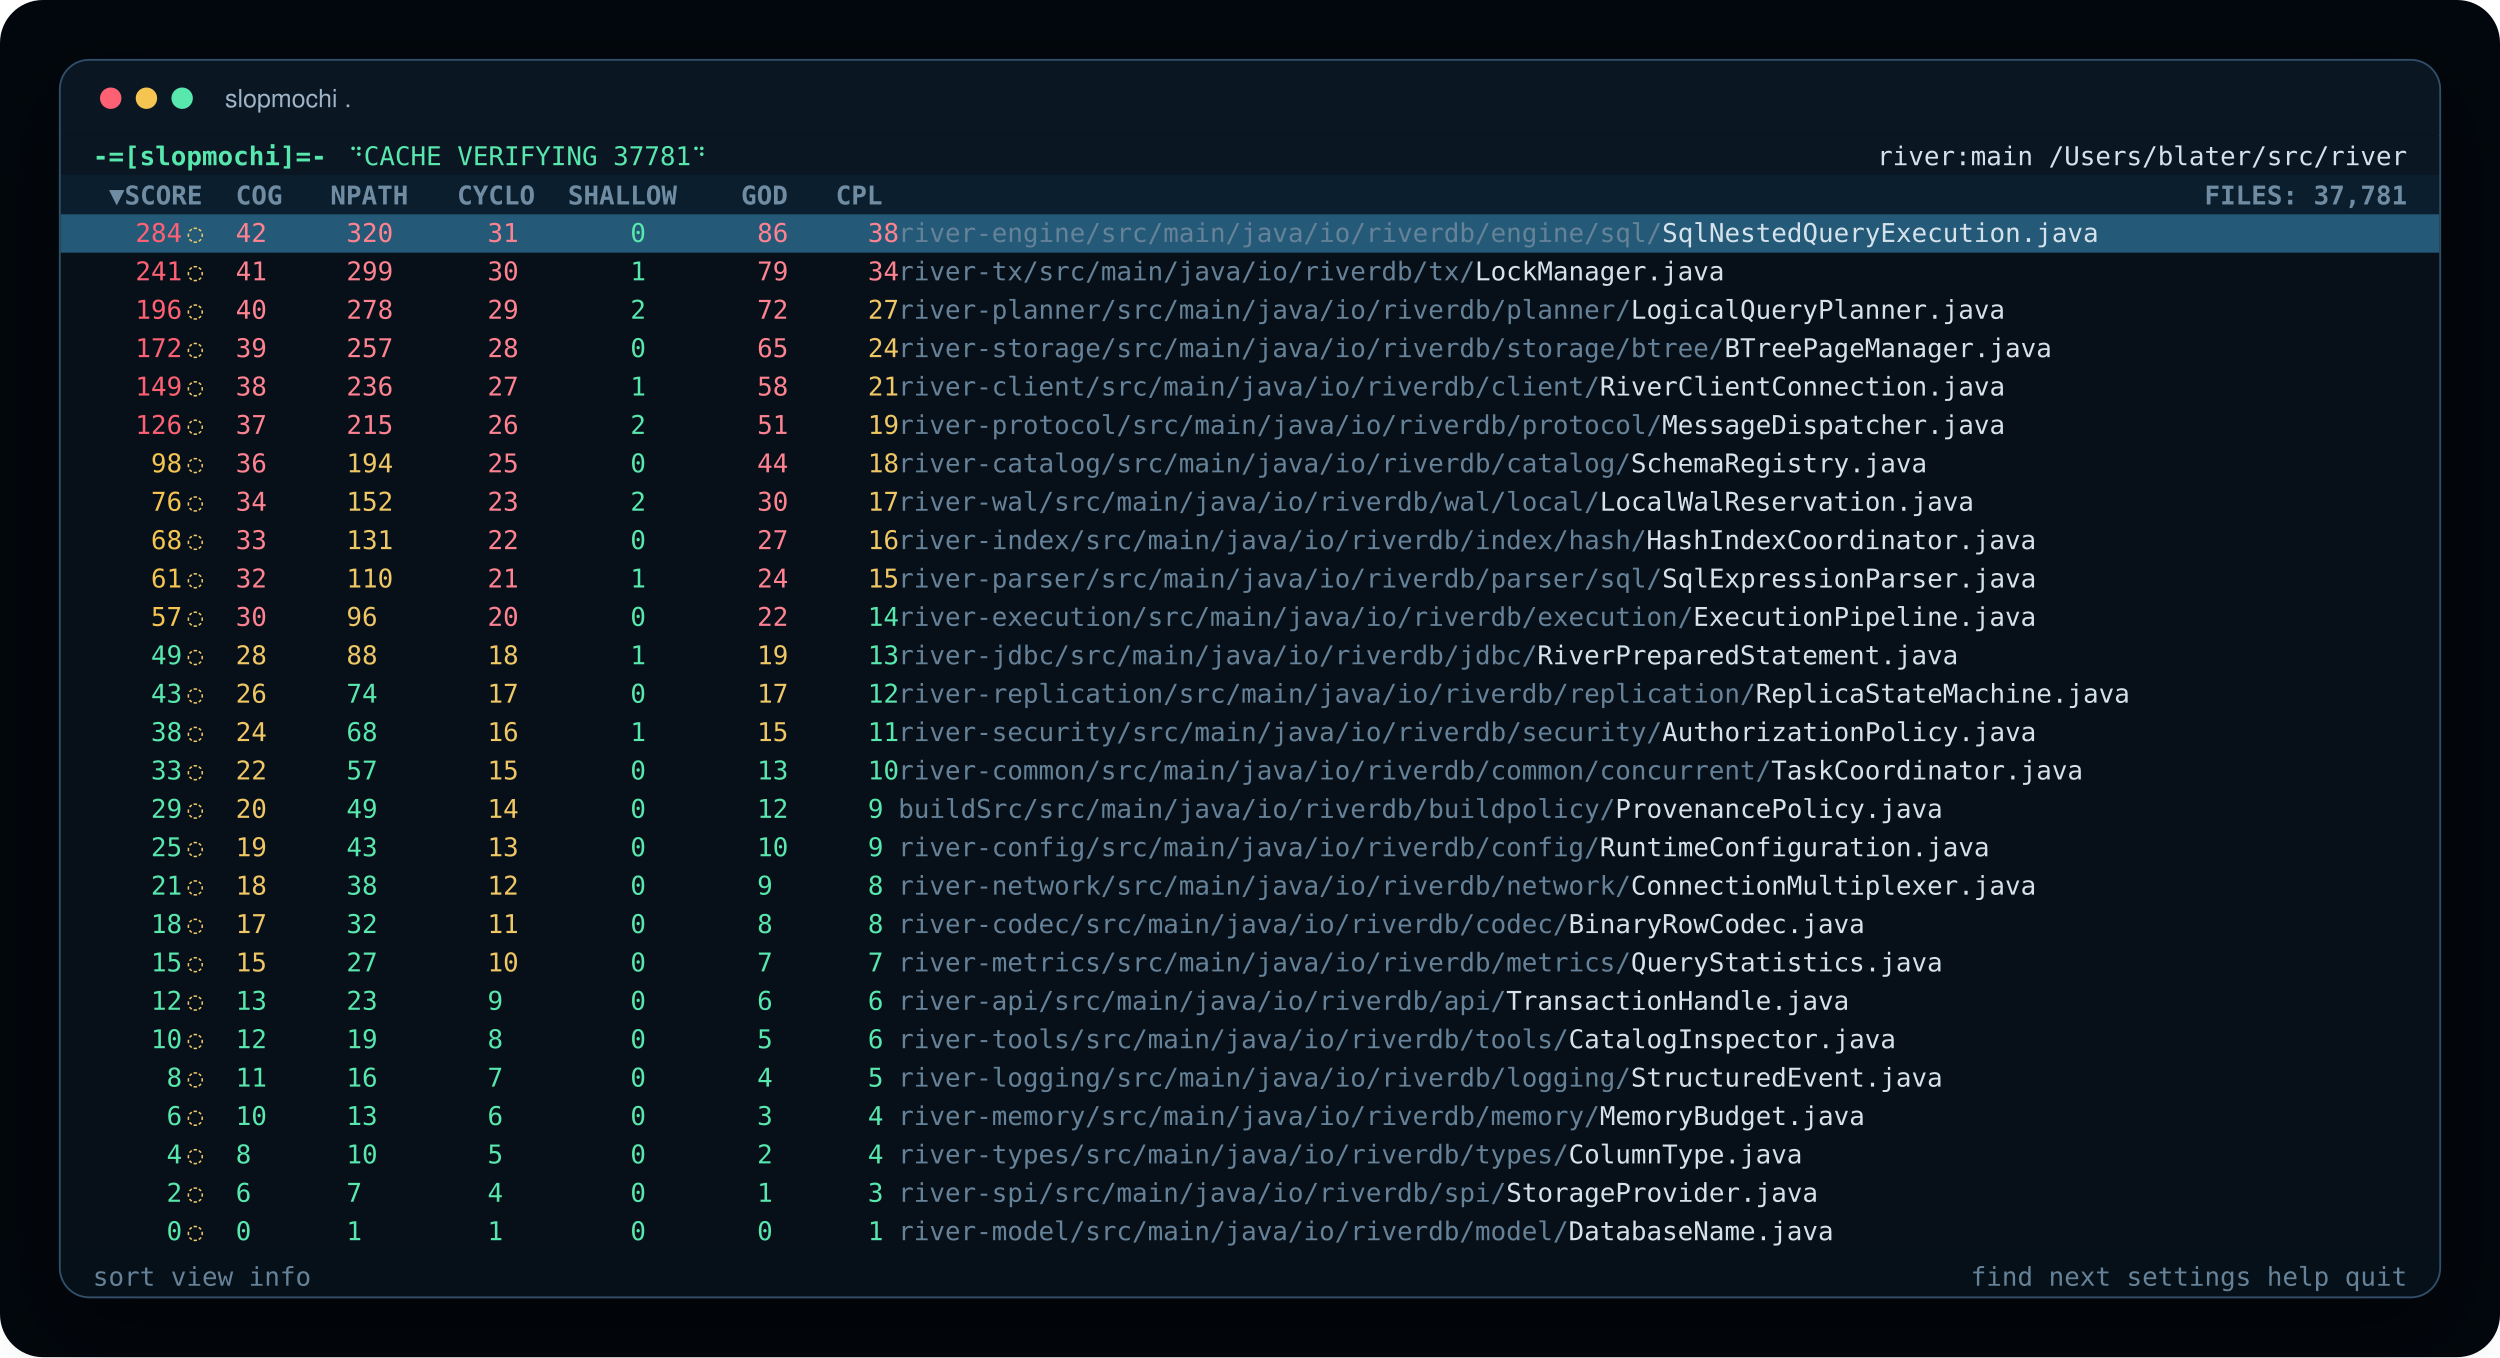
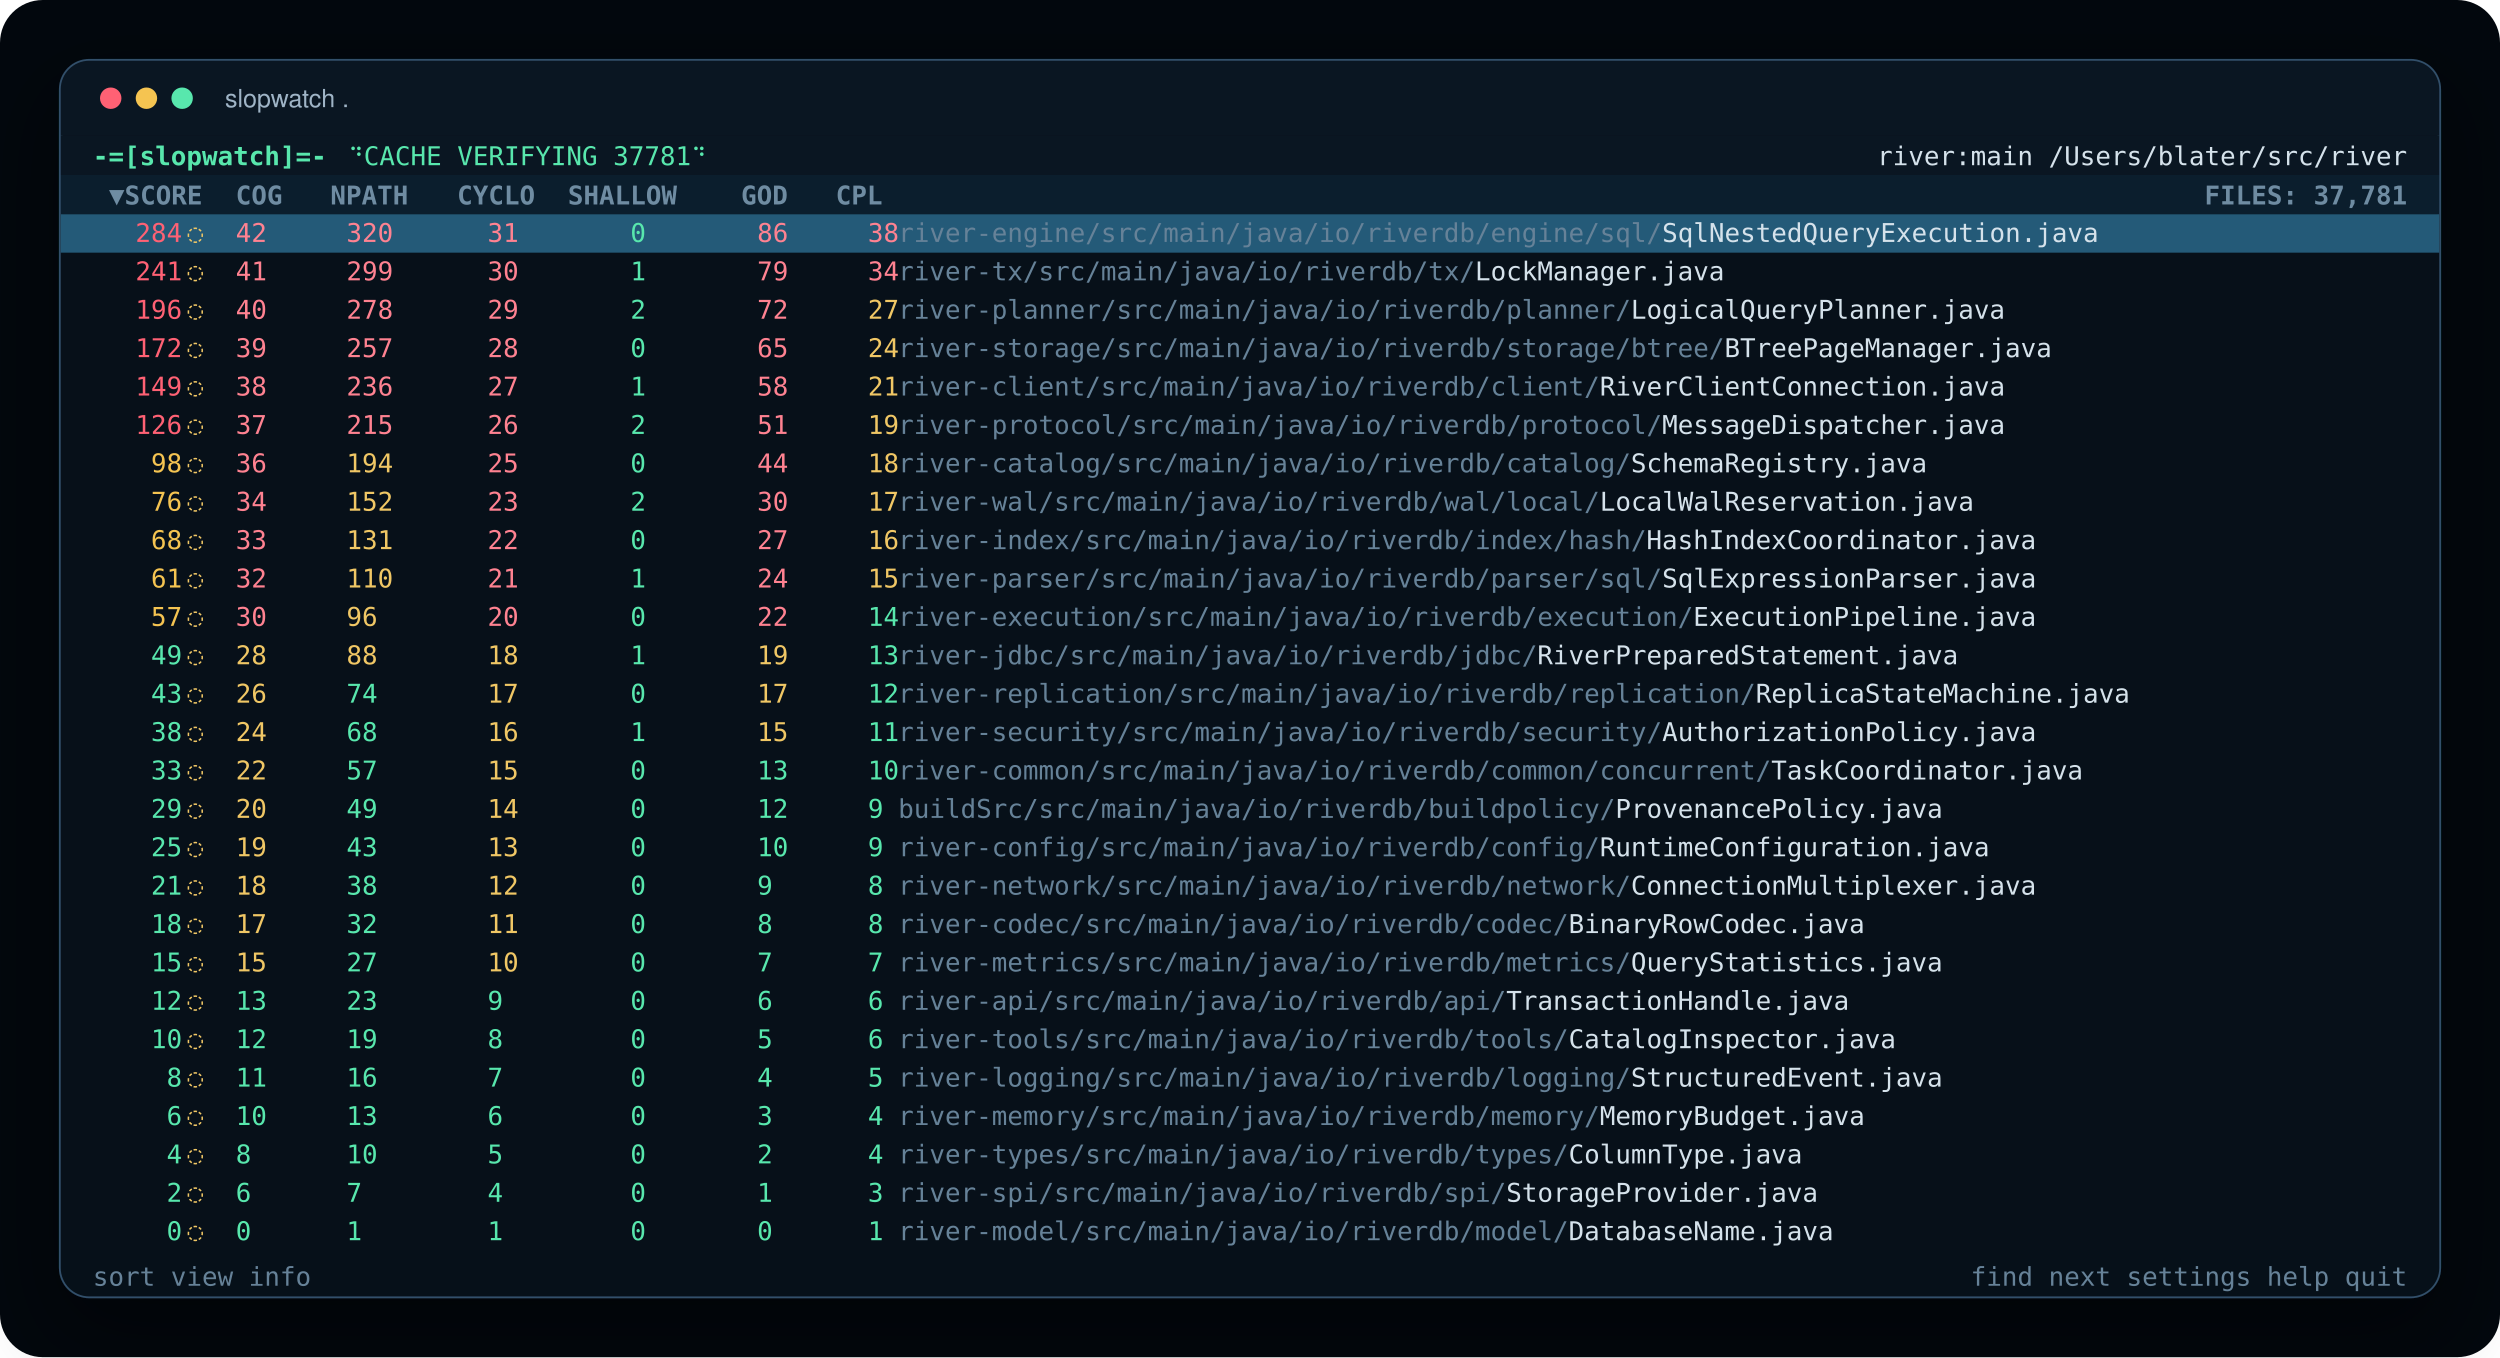
<svg xmlns="http://www.w3.org/2000/svg" width="1400" height="760" viewBox="0 0 1400 760" role="img" aria-labelledby="title description">
  <defs>
    <filter id="shadow" x="-20%" y="-20%" width="140%" height="140%">
      <feDropShadow dx="0" dy="18" stdDeviation="24" flood-color="#000000" flood-opacity="0.48" />
    </filter>
    <clipPath id="terminal-clip">
      <rect x="34" y="34" width="1332" height="692" rx="16" />
    </clipPath>
    <style>
      .ui { font-family: "SFMono-Regular", Menlo, Consolas, monospace; font-size: 14.5px; }
      .chrome { font-family: Helvetica, Arial, sans-serif; font-size: 14px; }
      .logo { fill: #58e7ad; font-weight: 700; } .primary { fill: #d5e2eb; } .muted { fill: #668298; }
      .header { fill: #6f8ca2; font-weight: 700; } .good { fill: #58e7ad; } .warm { fill: #f0c765; }
      .score-warm { fill: #f5c451; } .hot { fill: #ff8291; } .score-hot { fill: #ff6174; }
      .file { fill: #d5e2eb; }
    </style>
  </defs>
  <rect width="1400" height="760" rx="24" fill="#02070d" />
  <g filter="url(#shadow)">
    <rect x="34" y="34" width="1332" height="692" rx="16" fill="#071019" stroke="#31506a" stroke-width="2" />
  </g>
  <g clip-path="url(#terminal-clip)">
    <rect x="34" y="34" width="1332" height="42" fill="#0a1622" />
    <circle cx="62" cy="55" r="6" fill="#ff6174" />
    <circle cx="82" cy="55" r="6" fill="#f5c451" />
    <circle cx="102" cy="55" r="6" fill="#58e7ad" />
-     <text x="126" y="60" class="chrome" fill="#9fb4c6">slopmochi .</text>
+     <text x="126" y="60" class="chrome" fill="#9fb4c6">slopwatch .</text>
    <rect x="34" y="76" width="1332" height="22" fill="#0a1622" />
    <rect x="34" y="98" width="1332" height="22" fill="#0b1e2d" />
    <rect x="34" y="120" width="1332" height="580" fill="#071019" />
    <rect x="34" y="120" width="1332" height="21.5" fill="#245a78" />
    <rect x="34" y="700" width="1332" height="26" fill="#061019" />
    <g class="ui">
-       <text x="52" y="92.5" class="logo">-=[slopmochi]=-</text>
+       <text x="52" y="92.5" class="logo">-=[slopwatch]=-</text>
      <text x="195" y="92.5" class="good">⠙CACHE VERIFYING 37781⠙</text>
      <text x="1348" y="92.5" text-anchor="end" class="primary">river:main  /Users/blater/src/river</text>
      <text x="61" y="114.5" class="header">▼SCORE</text>
      <text x="132" y="114.5" class="header">COG</text>
      <text x="185" y="114.5" class="header">NPATH</text>
      <text x="256" y="114.5" class="header">CYCLO</text>
      <text x="318" y="114.5" class="header">SHALLOW</text>
      <text x="415" y="114.5" class="header">GOD</text>
      <text x="468" y="114.5" class="header">CPL</text>
      <text x="1348" y="114.5" text-anchor="end" class="header">FILES: 37,781</text>
      <g transform="translate(0 135.5)">
        <text x="102" text-anchor="end" class="score-hot">284</text>
        <text x="105" class="warm">◌</text>
        <text x="132" class="hot">42</text>
        <text x="194" class="hot">320</text>
        <text x="273" class="hot">31</text>
        <text x="353" class="good">0</text>
        <text x="424" class="hot">86</text>
        <text x="486" class="hot">38</text>
        <text x="503" class="muted">river-engine/src/main/java/io/riverdb/engine/sql/</text>
        <text x="930.8" class="file">SqlNestedQueryExecution.java</text>
      </g>
      <g transform="translate(0 157)">
        <text x="102" text-anchor="end" class="score-hot">241</text>
        <text x="105" class="warm">◌</text>
        <text x="132" class="hot">41</text>
        <text x="194" class="hot">299</text>
        <text x="273" class="hot">30</text>
        <text x="353" class="good">1</text>
        <text x="424" class="hot">79</text>
        <text x="486" class="hot">34</text>
        <text x="503" class="muted">river-tx/src/main/java/io/riverdb/tx/</text>
        <text x="826" class="file">LockManager.java</text>
      </g>
      <g transform="translate(0 178.5)">
        <text x="102" text-anchor="end" class="score-hot">196</text>
        <text x="105" class="warm">◌</text>
        <text x="132" class="hot">40</text>
        <text x="194" class="hot">278</text>
        <text x="273" class="hot">29</text>
        <text x="353" class="good">2</text>
        <text x="424" class="hot">72</text>
        <text x="486" class="warm">27</text>
        <text x="503" class="muted">river-planner/src/main/java/io/riverdb/planner/</text>
        <text x="913.3" class="file">LogicalQueryPlanner.java</text>
      </g>
      <g transform="translate(0 200)">
        <text x="102" text-anchor="end" class="score-hot">172</text>
        <text x="105" class="warm">◌</text>
        <text x="132" class="hot">39</text>
        <text x="194" class="hot">257</text>
        <text x="273" class="hot">28</text>
        <text x="353" class="good">0</text>
        <text x="424" class="hot">65</text>
        <text x="486" class="warm">24</text>
        <text x="503" class="muted">river-storage/src/main/java/io/riverdb/storage/btree/</text>
        <text x="965.7" class="file">BTreePageManager.java</text>
      </g>
      <g transform="translate(0 221.5)">
        <text x="102" text-anchor="end" class="score-hot">149</text>
        <text x="105" class="warm">◌</text>
        <text x="132" class="hot">38</text>
        <text x="194" class="hot">236</text>
        <text x="273" class="hot">27</text>
        <text x="353" class="good">1</text>
        <text x="424" class="hot">58</text>
        <text x="486" class="warm">21</text>
        <text x="503" class="muted">river-client/src/main/java/io/riverdb/client/</text>
        <text x="895.9" class="file">RiverClientConnection.java</text>
      </g>
      <g transform="translate(0 243)">
        <text x="102" text-anchor="end" class="score-hot">126</text>
        <text x="105" class="warm">◌</text>
        <text x="132" class="hot">37</text>
        <text x="194" class="hot">215</text>
        <text x="273" class="hot">26</text>
        <text x="353" class="good">2</text>
        <text x="424" class="hot">51</text>
        <text x="486" class="warm">19</text>
        <text x="503" class="muted">river-protocol/src/main/java/io/riverdb/protocol/</text>
        <text x="930.8" class="file">MessageDispatcher.java</text>
      </g>
      <g transform="translate(0 264.5)">
        <text x="102" text-anchor="end" class="score-warm">98</text>
        <text x="105" class="warm">◌</text>
        <text x="132" class="hot">36</text>
        <text x="194" class="warm">194</text>
        <text x="273" class="hot">25</text>
        <text x="353" class="good">0</text>
        <text x="424" class="hot">44</text>
        <text x="486" class="warm">18</text>
        <text x="503" class="muted">river-catalog/src/main/java/io/riverdb/catalog/</text>
        <text x="913.3" class="file">SchemaRegistry.java</text>
      </g>
      <g transform="translate(0 286)">
        <text x="102" text-anchor="end" class="score-warm">76</text>
        <text x="105" class="warm">◌</text>
        <text x="132" class="hot">34</text>
        <text x="194" class="warm">152</text>
        <text x="273" class="hot">23</text>
        <text x="353" class="good">2</text>
        <text x="424" class="hot">30</text>
        <text x="486" class="warm">17</text>
        <text x="503" class="muted">river-wal/src/main/java/io/riverdb/wal/local/</text>
        <text x="895.9" class="file">LocalWalReservation.java</text>
      </g>
      <g transform="translate(0 307.5)">
        <text x="102" text-anchor="end" class="score-warm">68</text>
        <text x="105" class="warm">◌</text>
        <text x="132" class="hot">33</text>
        <text x="194" class="warm">131</text>
        <text x="273" class="hot">22</text>
        <text x="353" class="good">0</text>
        <text x="424" class="hot">27</text>
        <text x="486" class="warm">16</text>
        <text x="503" class="muted">river-index/src/main/java/io/riverdb/index/hash/</text>
        <text x="922" class="file">HashIndexCoordinator.java</text>
      </g>
      <g transform="translate(0 329)">
        <text x="102" text-anchor="end" class="score-warm">61</text>
        <text x="105" class="warm">◌</text>
        <text x="132" class="hot">32</text>
        <text x="194" class="warm">110</text>
        <text x="273" class="hot">21</text>
        <text x="353" class="good">1</text>
        <text x="424" class="hot">24</text>
        <text x="486" class="warm">15</text>
        <text x="503" class="muted">river-parser/src/main/java/io/riverdb/parser/sql/</text>
        <text x="930.8" class="file">SqlExpressionParser.java</text>
      </g>
      <g transform="translate(0 350.5)">
        <text x="102" text-anchor="end" class="score-warm">57</text>
        <text x="105" class="warm">◌</text>
        <text x="132" class="hot">30</text>
        <text x="194" class="warm">96</text>
        <text x="273" class="hot">20</text>
        <text x="353" class="good">0</text>
        <text x="424" class="hot">22</text>
        <text x="486" class="good">14</text>
        <text x="503" class="muted">river-execution/src/main/java/io/riverdb/execution/</text>
        <text x="948.2" class="file">ExecutionPipeline.java</text>
      </g>
      <g transform="translate(0 372)">
        <text x="102" text-anchor="end" class="good">49</text>
        <text x="105" class="warm">◌</text>
        <text x="132" class="warm">28</text>
        <text x="194" class="warm">88</text>
        <text x="273" class="warm">18</text>
        <text x="353" class="good">1</text>
        <text x="424" class="warm">19</text>
        <text x="486" class="good">13</text>
        <text x="503" class="muted">river-jdbc/src/main/java/io/riverdb/jdbc/</text>
        <text x="860.9" class="file">RiverPreparedStatement.java</text>
      </g>
      <g transform="translate(0 393.5)">
        <text x="102" text-anchor="end" class="good">43</text>
        <text x="105" class="warm">◌</text>
        <text x="132" class="warm">26</text>
        <text x="194" class="good">74</text>
        <text x="273" class="warm">17</text>
        <text x="353" class="good">0</text>
        <text x="424" class="warm">17</text>
        <text x="486" class="good">12</text>
        <text x="503" class="muted">river-replication/src/main/java/io/riverdb/replication/</text>
        <text x="983.2" class="file">ReplicaStateMachine.java</text>
      </g>
      <g transform="translate(0 415)">
        <text x="102" text-anchor="end" class="good">38</text>
        <text x="105" class="warm">◌</text>
        <text x="132" class="warm">24</text>
        <text x="194" class="good">68</text>
        <text x="273" class="warm">16</text>
        <text x="353" class="good">1</text>
        <text x="424" class="warm">15</text>
        <text x="486" class="good">11</text>
        <text x="503" class="muted">river-security/src/main/java/io/riverdb/security/</text>
        <text x="930.8" class="file">AuthorizationPolicy.java</text>
      </g>
      <g transform="translate(0 436.5)">
        <text x="102" text-anchor="end" class="good">33</text>
        <text x="105" class="warm">◌</text>
        <text x="132" class="warm">22</text>
        <text x="194" class="good">57</text>
        <text x="273" class="warm">15</text>
        <text x="353" class="good">0</text>
        <text x="424" class="good">13</text>
        <text x="486" class="good">10</text>
        <text x="503" class="muted">river-common/src/main/java/io/riverdb/common/concurrent/</text>
        <text x="991.9" class="file">TaskCoordinator.java</text>
      </g>
      <g transform="translate(0 458)">
        <text x="102" text-anchor="end" class="good">29</text>
        <text x="105" class="warm">◌</text>
        <text x="132" class="warm">20</text>
        <text x="194" class="good">49</text>
        <text x="273" class="warm">14</text>
        <text x="353" class="good">0</text>
        <text x="424" class="good">12</text>
        <text x="486" class="good">9</text>
        <text x="503" class="muted">buildSrc/src/main/java/io/riverdb/buildpolicy/</text>
        <text x="904.6" class="file">ProvenancePolicy.java</text>
      </g>
      <g transform="translate(0 479.5)">
        <text x="102" text-anchor="end" class="good">25</text>
        <text x="105" class="warm">◌</text>
        <text x="132" class="warm">19</text>
        <text x="194" class="good">43</text>
        <text x="273" class="warm">13</text>
        <text x="353" class="good">0</text>
        <text x="424" class="good">10</text>
        <text x="486" class="good">9</text>
        <text x="503" class="muted">river-config/src/main/java/io/riverdb/config/</text>
        <text x="895.9" class="file">RuntimeConfiguration.java</text>
      </g>
      <g transform="translate(0 501)">
        <text x="102" text-anchor="end" class="good">21</text>
        <text x="105" class="warm">◌</text>
        <text x="132" class="warm">18</text>
        <text x="194" class="good">38</text>
        <text x="273" class="warm">12</text>
        <text x="353" class="good">0</text>
        <text x="424" class="good">9</text>
        <text x="486" class="good">8</text>
        <text x="503" class="muted">river-network/src/main/java/io/riverdb/network/</text>
        <text x="913.3" class="file">ConnectionMultiplexer.java</text>
      </g>
      <g transform="translate(0 522.5)">
        <text x="102" text-anchor="end" class="good">18</text>
        <text x="105" class="warm">◌</text>
        <text x="132" class="warm">17</text>
        <text x="194" class="good">32</text>
        <text x="273" class="warm">11</text>
        <text x="353" class="good">0</text>
        <text x="424" class="good">8</text>
        <text x="486" class="good">8</text>
        <text x="503" class="muted">river-codec/src/main/java/io/riverdb/codec/</text>
        <text x="878.4" class="file">BinaryRowCodec.java</text>
      </g>
      <g transform="translate(0 544)">
        <text x="102" text-anchor="end" class="good">15</text>
        <text x="105" class="warm">◌</text>
        <text x="132" class="warm">15</text>
        <text x="194" class="good">27</text>
        <text x="273" class="warm">10</text>
        <text x="353" class="good">0</text>
        <text x="424" class="good">7</text>
        <text x="486" class="good">7</text>
        <text x="503" class="muted">river-metrics/src/main/java/io/riverdb/metrics/</text>
        <text x="913.3" class="file">QueryStatistics.java</text>
      </g>
      <g transform="translate(0 565.5)">
        <text x="102" text-anchor="end" class="good">12</text>
        <text x="105" class="warm">◌</text>
        <text x="132" class="good">13</text>
        <text x="194" class="good">23</text>
        <text x="273" class="good">9</text>
        <text x="353" class="good">0</text>
        <text x="424" class="good">6</text>
        <text x="486" class="good">6</text>
        <text x="503" class="muted">river-api/src/main/java/io/riverdb/api/</text>
        <text x="843.5" class="file">TransactionHandle.java</text>
      </g>
      <g transform="translate(0 587)">
        <text x="102" text-anchor="end" class="good">10</text>
        <text x="105" class="warm">◌</text>
        <text x="132" class="good">12</text>
        <text x="194" class="good">19</text>
        <text x="273" class="good">8</text>
        <text x="353" class="good">0</text>
        <text x="424" class="good">5</text>
        <text x="486" class="good">6</text>
        <text x="503" class="muted">river-tools/src/main/java/io/riverdb/tools/</text>
        <text x="878.4" class="file">CatalogInspector.java</text>
      </g>
      <g transform="translate(0 608.5)">
        <text x="102" text-anchor="end" class="good">8</text>
        <text x="105" class="warm">◌</text>
        <text x="132" class="good">11</text>
        <text x="194" class="good">16</text>
        <text x="273" class="good">7</text>
        <text x="353" class="good">0</text>
        <text x="424" class="good">4</text>
        <text x="486" class="good">5</text>
        <text x="503" class="muted">river-logging/src/main/java/io/riverdb/logging/</text>
        <text x="913.3" class="file">StructuredEvent.java</text>
      </g>
      <g transform="translate(0 630)">
        <text x="102" text-anchor="end" class="good">6</text>
        <text x="105" class="warm">◌</text>
        <text x="132" class="good">10</text>
        <text x="194" class="good">13</text>
        <text x="273" class="good">6</text>
        <text x="353" class="good">0</text>
        <text x="424" class="good">3</text>
        <text x="486" class="good">4</text>
        <text x="503" class="muted">river-memory/src/main/java/io/riverdb/memory/</text>
        <text x="895.9" class="file">MemoryBudget.java</text>
      </g>
      <g transform="translate(0 651.5)">
        <text x="102" text-anchor="end" class="good">4</text>
        <text x="105" class="warm">◌</text>
        <text x="132" class="good">8</text>
        <text x="194" class="good">10</text>
        <text x="273" class="good">5</text>
        <text x="353" class="good">0</text>
        <text x="424" class="good">2</text>
        <text x="486" class="good">4</text>
        <text x="503" class="muted">river-types/src/main/java/io/riverdb/types/</text>
        <text x="878.4" class="file">ColumnType.java</text>
      </g>
      <g transform="translate(0 673)">
        <text x="102" text-anchor="end" class="good">2</text>
        <text x="105" class="warm">◌</text>
        <text x="132" class="good">6</text>
        <text x="194" class="good">7</text>
        <text x="273" class="good">4</text>
        <text x="353" class="good">0</text>
        <text x="424" class="good">1</text>
        <text x="486" class="good">3</text>
        <text x="503" class="muted">river-spi/src/main/java/io/riverdb/spi/</text>
        <text x="843.5" class="file">StorageProvider.java</text>
      </g>
      <g transform="translate(0 694.5)">
        <text x="102" text-anchor="end" class="good">0</text>
        <text x="105" class="warm">◌</text>
        <text x="132" class="good">0</text>
        <text x="194" class="good">1</text>
        <text x="273" class="good">1</text>
        <text x="353" class="good">0</text>
        <text x="424" class="good">0</text>
        <text x="486" class="good">1</text>
        <text x="503" class="muted">river-model/src/main/java/io/riverdb/model/</text>
        <text x="878.4" class="file">DatabaseName.java</text>
      </g>
      <text x="52" y="720" class="muted">sort  view  info</text>
      <text x="1348" y="720" text-anchor="end" class="muted">find  next  settings  help  quit</text>
    </g>
  </g>
</svg>
